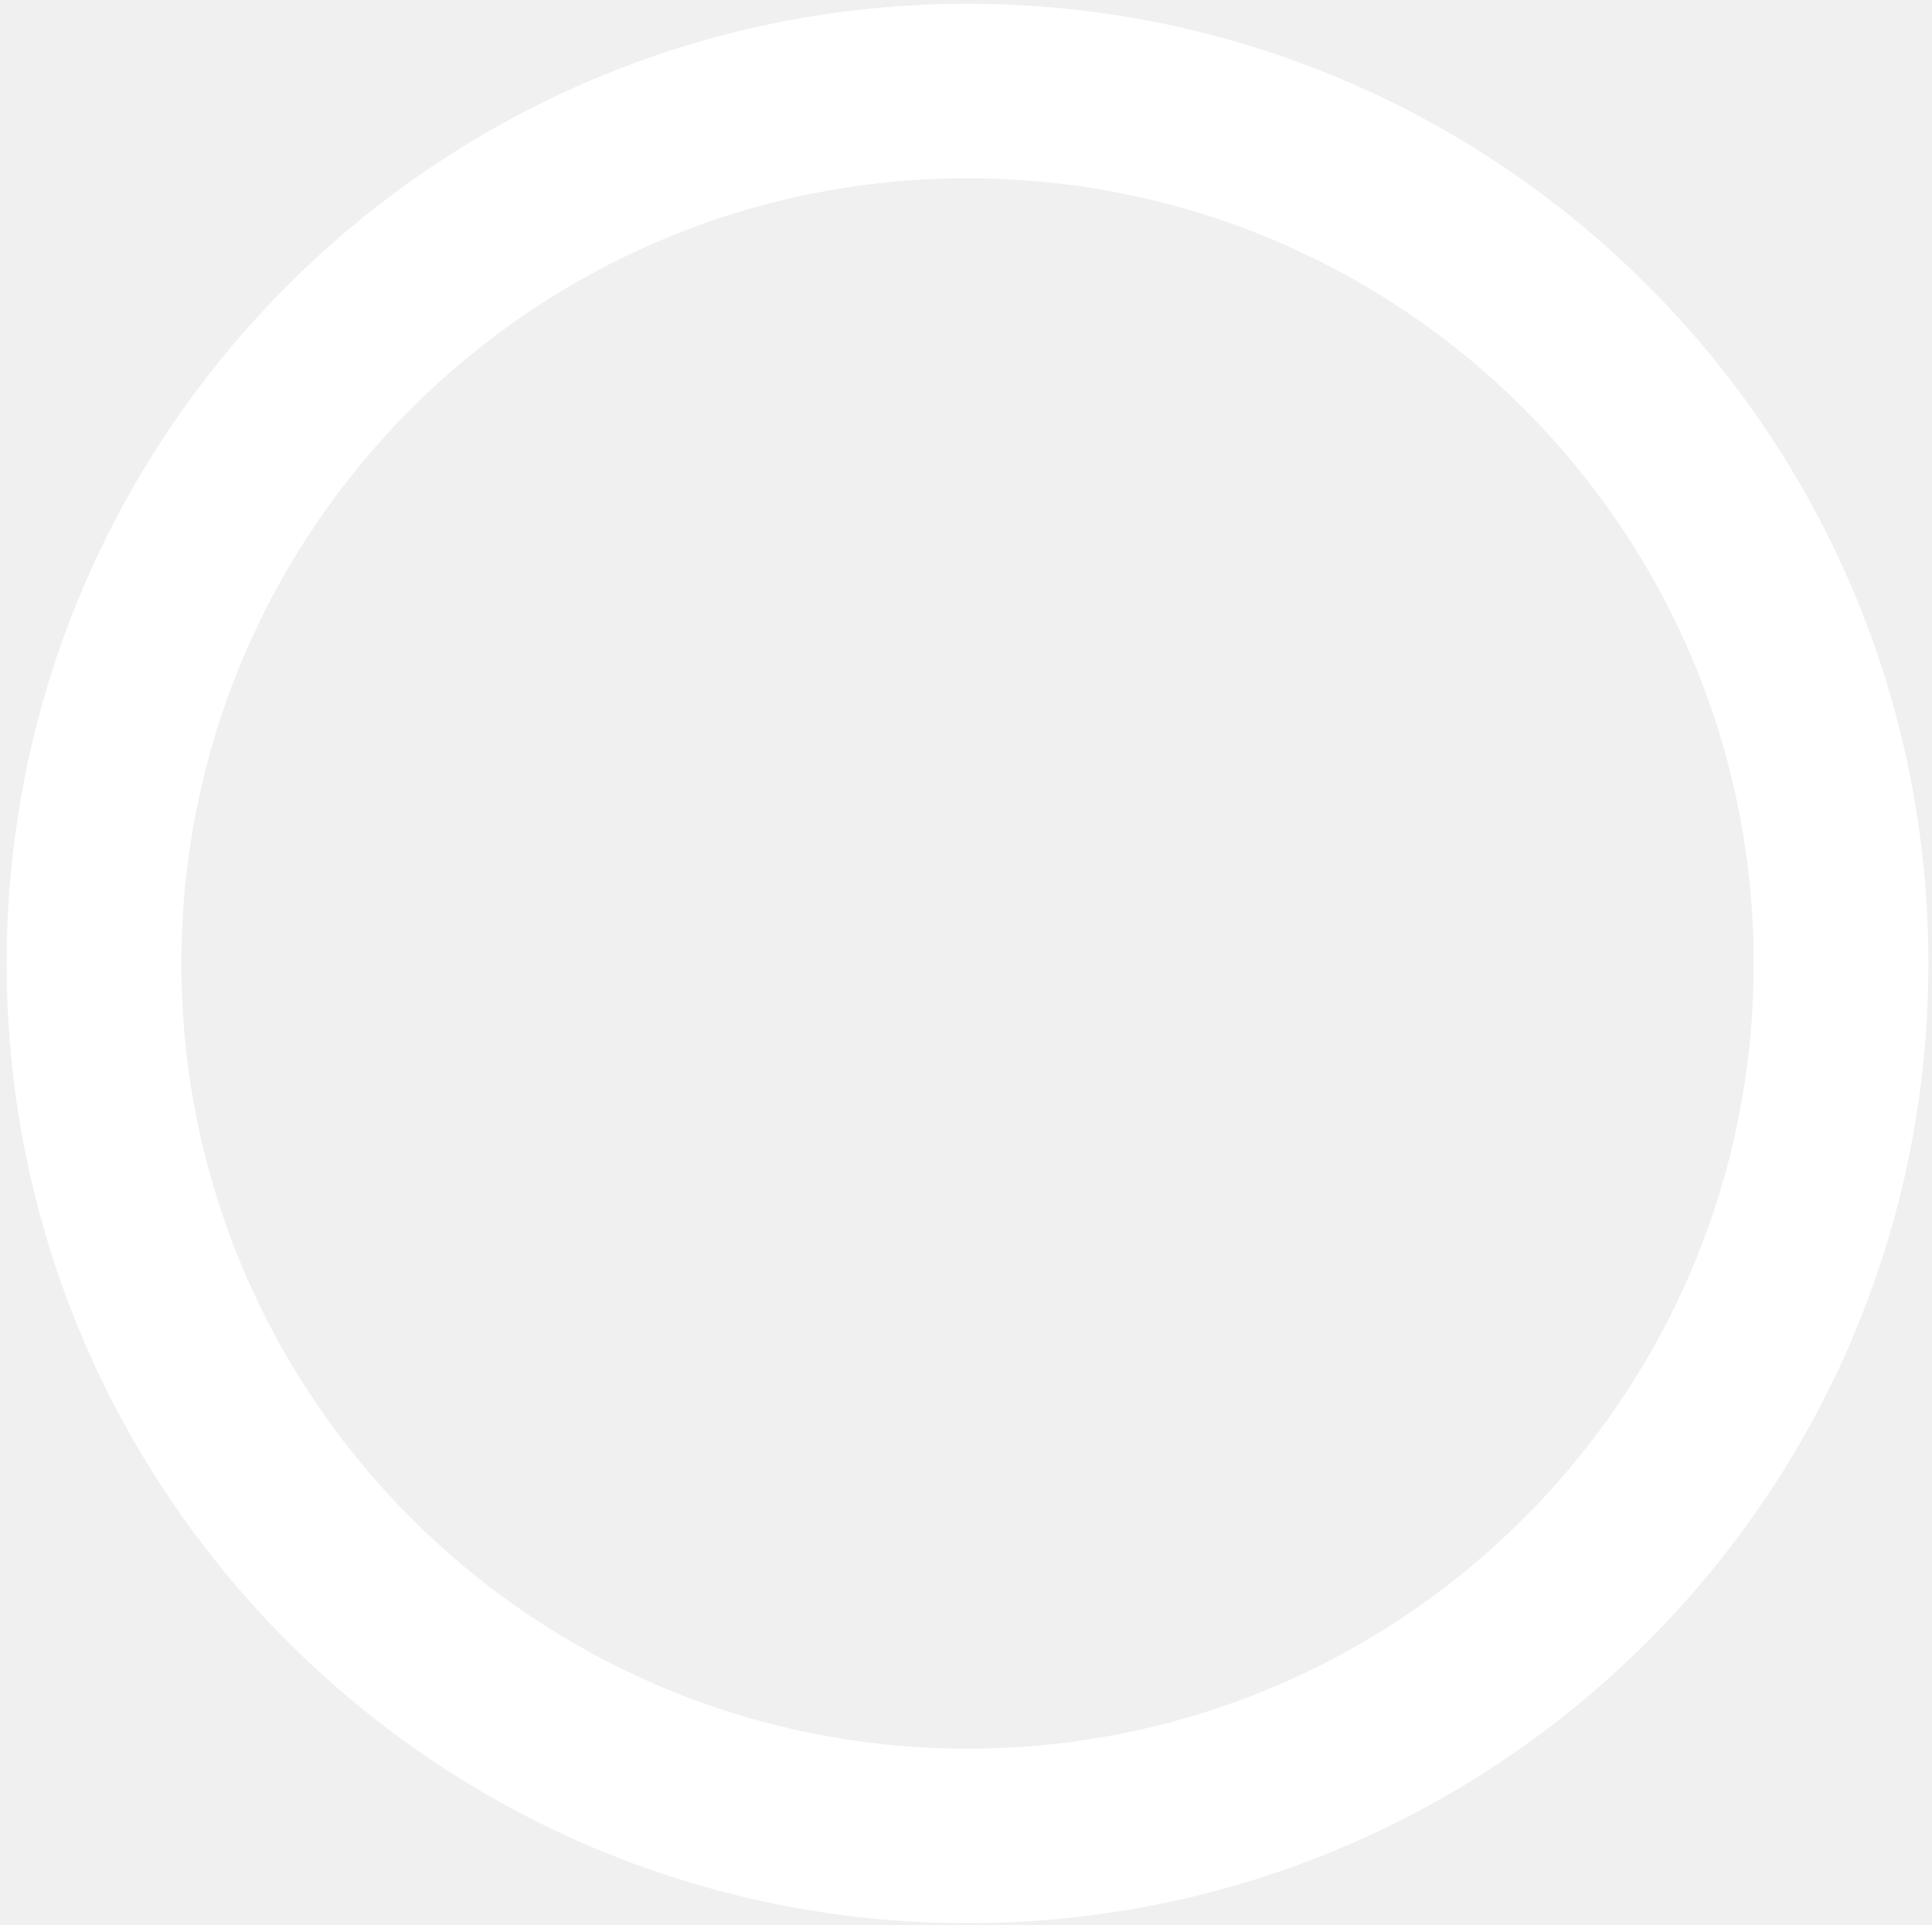
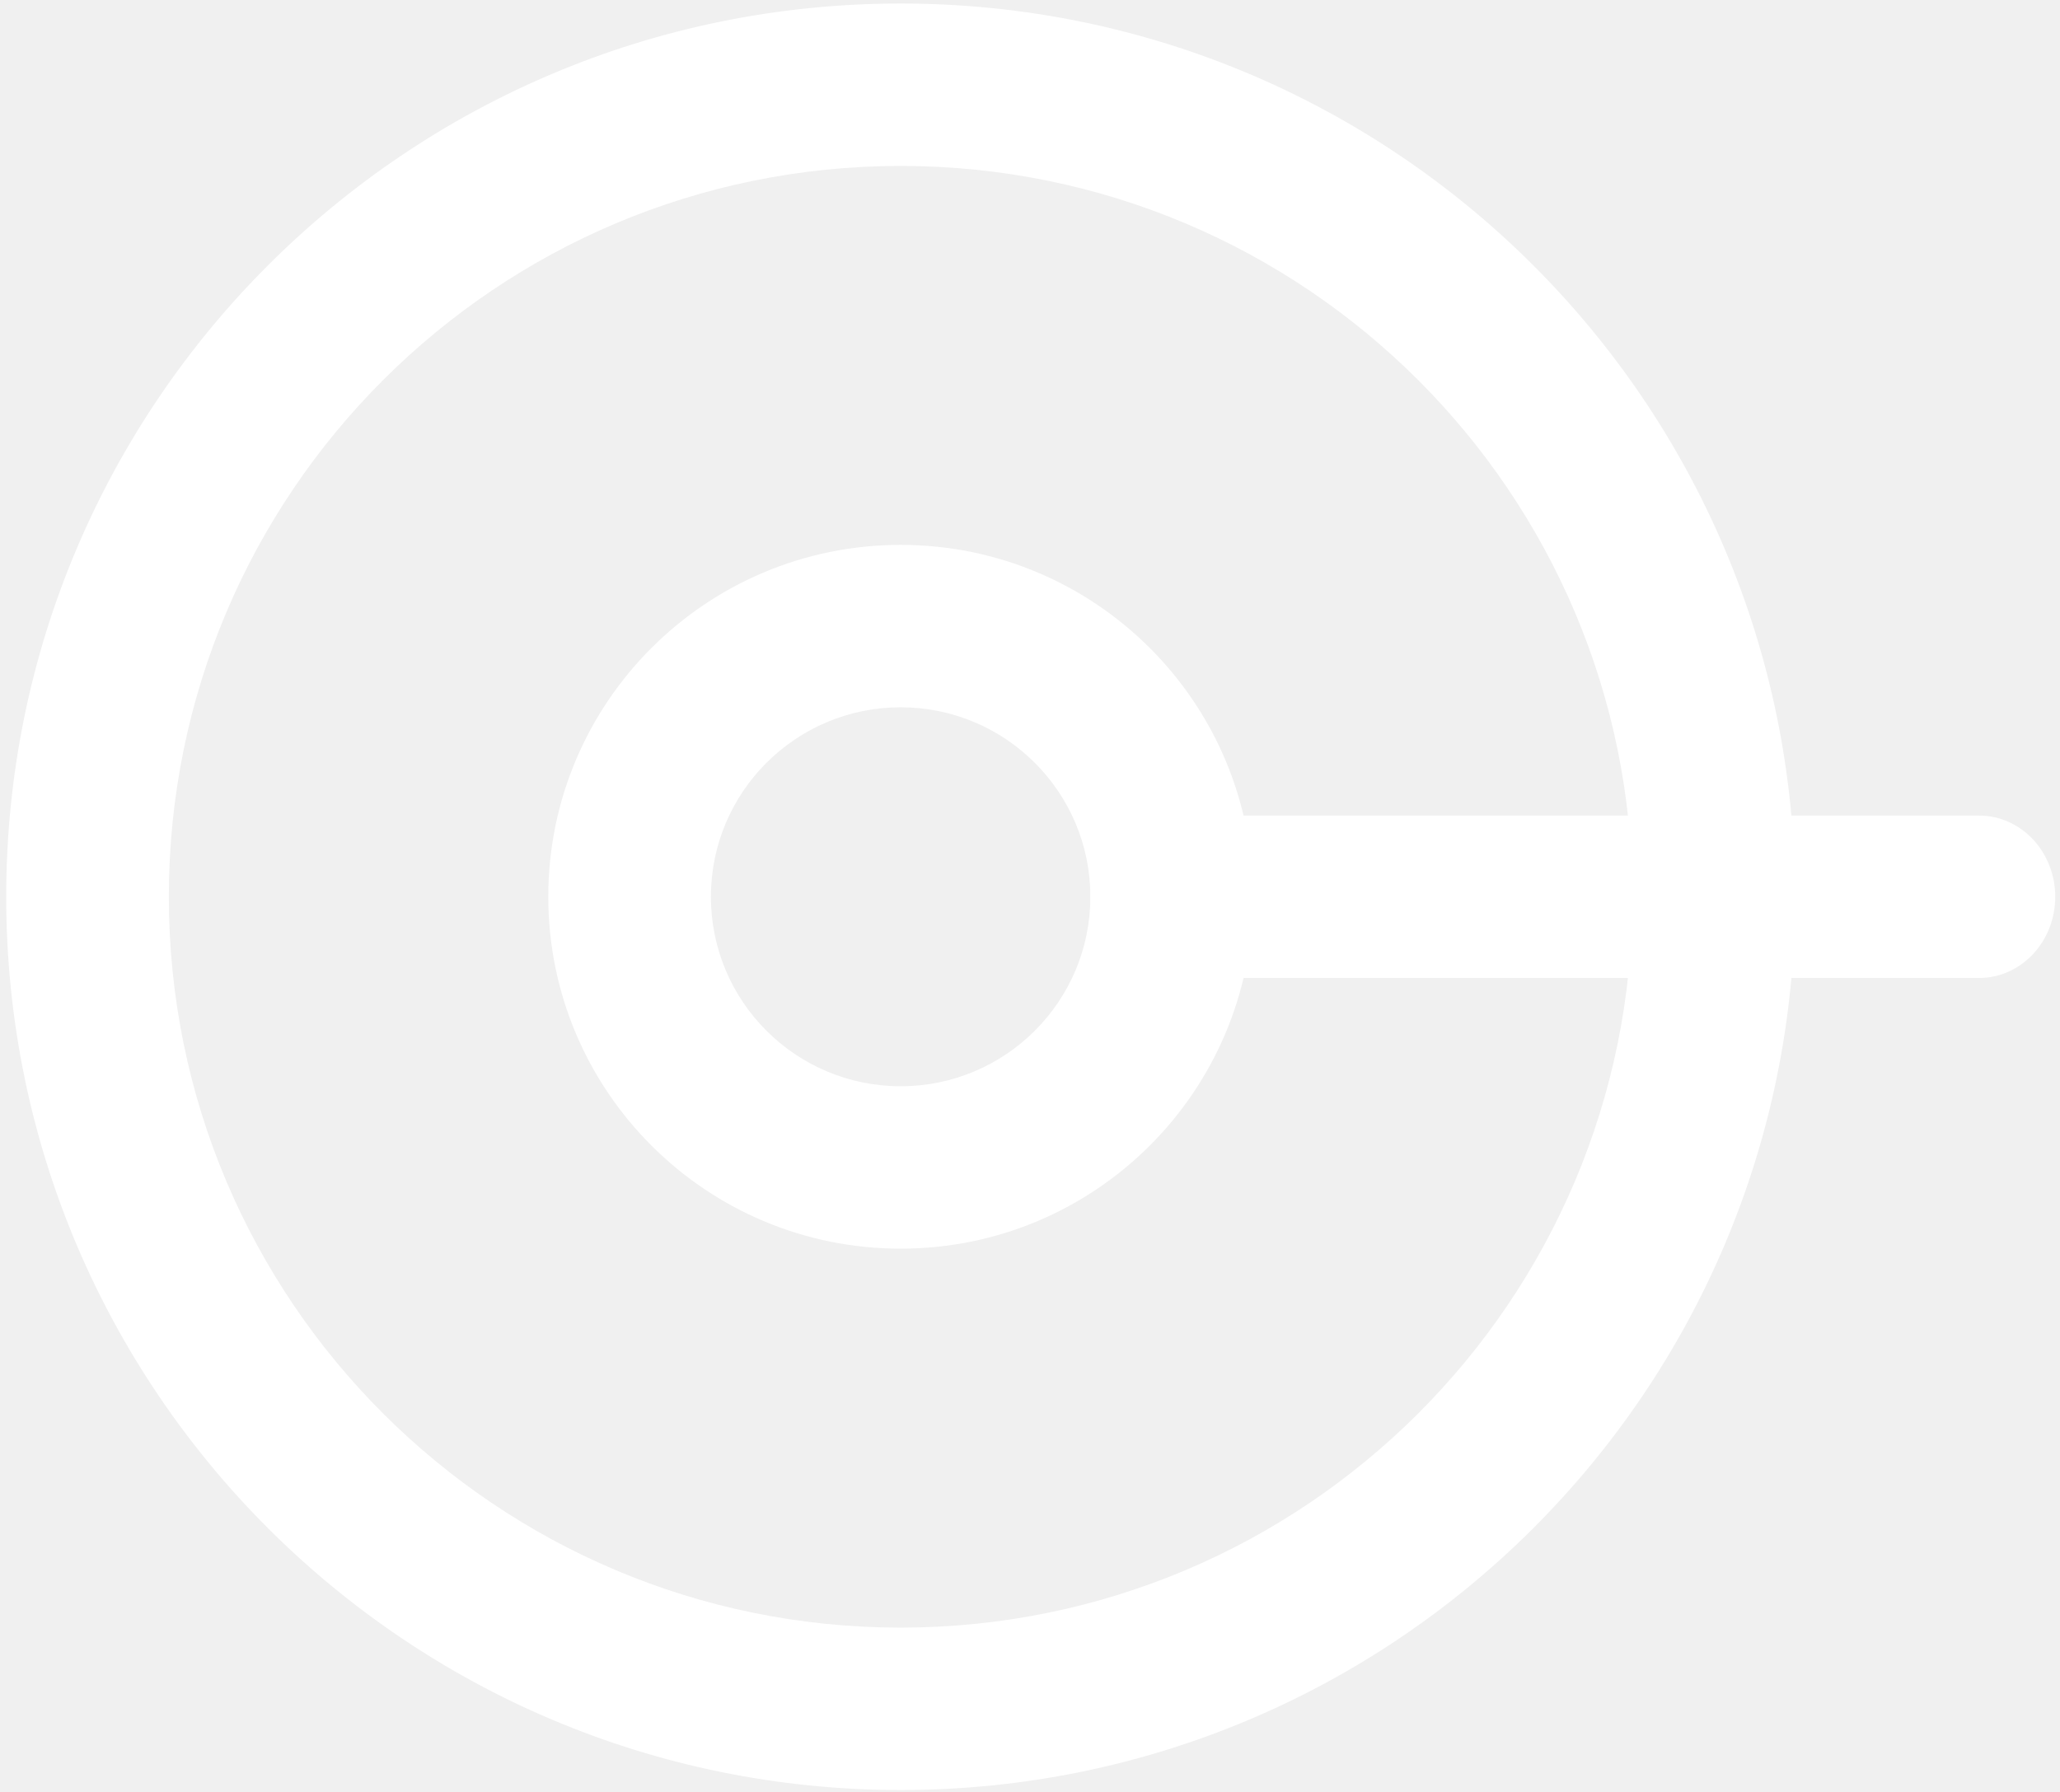
- <svg xmlns="http://www.w3.org/2000/svg" width="275px" height="274px" viewBox="0 0 275 274" version="1.1">
+ <svg xmlns="http://www.w3.org/2000/svg" viewBox="0 0 315 274" version="1.1">
  <defs />
  <g id="Page-1" stroke="none" stroke-width="1" fill="none" fill-rule="evenodd">
-     <path d="M274.487,137.143 C274.487,61.698 213.254,0.538 137.718,0.538 C62.183,0.538 0.95,61.698 0.95,137.143 C0.95,212.588 62.183,273.748 137.718,273.748 C213.254,273.748 274.487,212.588 274.487,137.143 L274.487,137.143 Z M25.817,137.143 C25.817,75.416 75.917,25.376 137.718,25.376 C199.52,25.376 249.62,75.416 249.62,137.143 C249.62,198.871 199.52,248.911 137.718,248.911 C75.917,248.911 25.817,198.871 25.817,137.143 L25.817,137.143 Z" id="Oval-1" fill="#FFFFFF" />
+     <g id="Oval-1-+-Oval-2-+-Line" fill="#FFFFFF">
+       <path d="M274.487,137.143 C274.487,61.698 213.254,0.538 137.718,0.538 C62.183,0.538 0.95,61.698 0.95,137.143 C0.95,212.588 62.183,273.748 137.718,273.748 C213.254,273.748 274.487,212.588 274.487,137.143 L274.487,137.143 Z M25.817,137.143 C25.817,75.416 75.917,25.376 137.718,25.376 C199.52,25.376 249.62,75.416 249.62,137.143 C249.62,198.871 199.52,248.911 137.718,248.911 C75.917,248.911 25.817,198.871 25.817,137.143 L25.817,137.143 Z" id="Oval-1" />
+       <path d="M191.597,137.143 C191.597,107.423 167.475,83.329 137.718,83.329 C107.962,83.329 83.84,107.423 83.84,137.143 C83.84,166.864 107.962,190.957 137.718,190.957 C167.475,190.957 191.597,166.864 191.597,137.143 L191.597,137.143 Z M108.707,137.143 C108.707,121.14 121.696,108.166 137.718,108.166 C153.741,108.166 166.73,121.14 166.73,137.143 C166.73,153.147 153.741,166.12 137.718,166.12 C121.696,166.12 108.707,153.147 108.707,137.143 L108.707,137.143 Z" id="Oval-2" />
+       <path d="M302.625,149.562 C309.058,149.562 314.273,144.002 314.273,137.143 C314.273,130.285 309.058,124.725 302.625,124.725 L178.378,124.725 C171.945,124.725 166.73,130.285 166.73,137.143 C166.73,144.002 171.945,149.562 178.378,149.562 L302.625,149.562 L302.625,149.562 Z" id="Line" />
+     </g>
  </g>
</svg>
